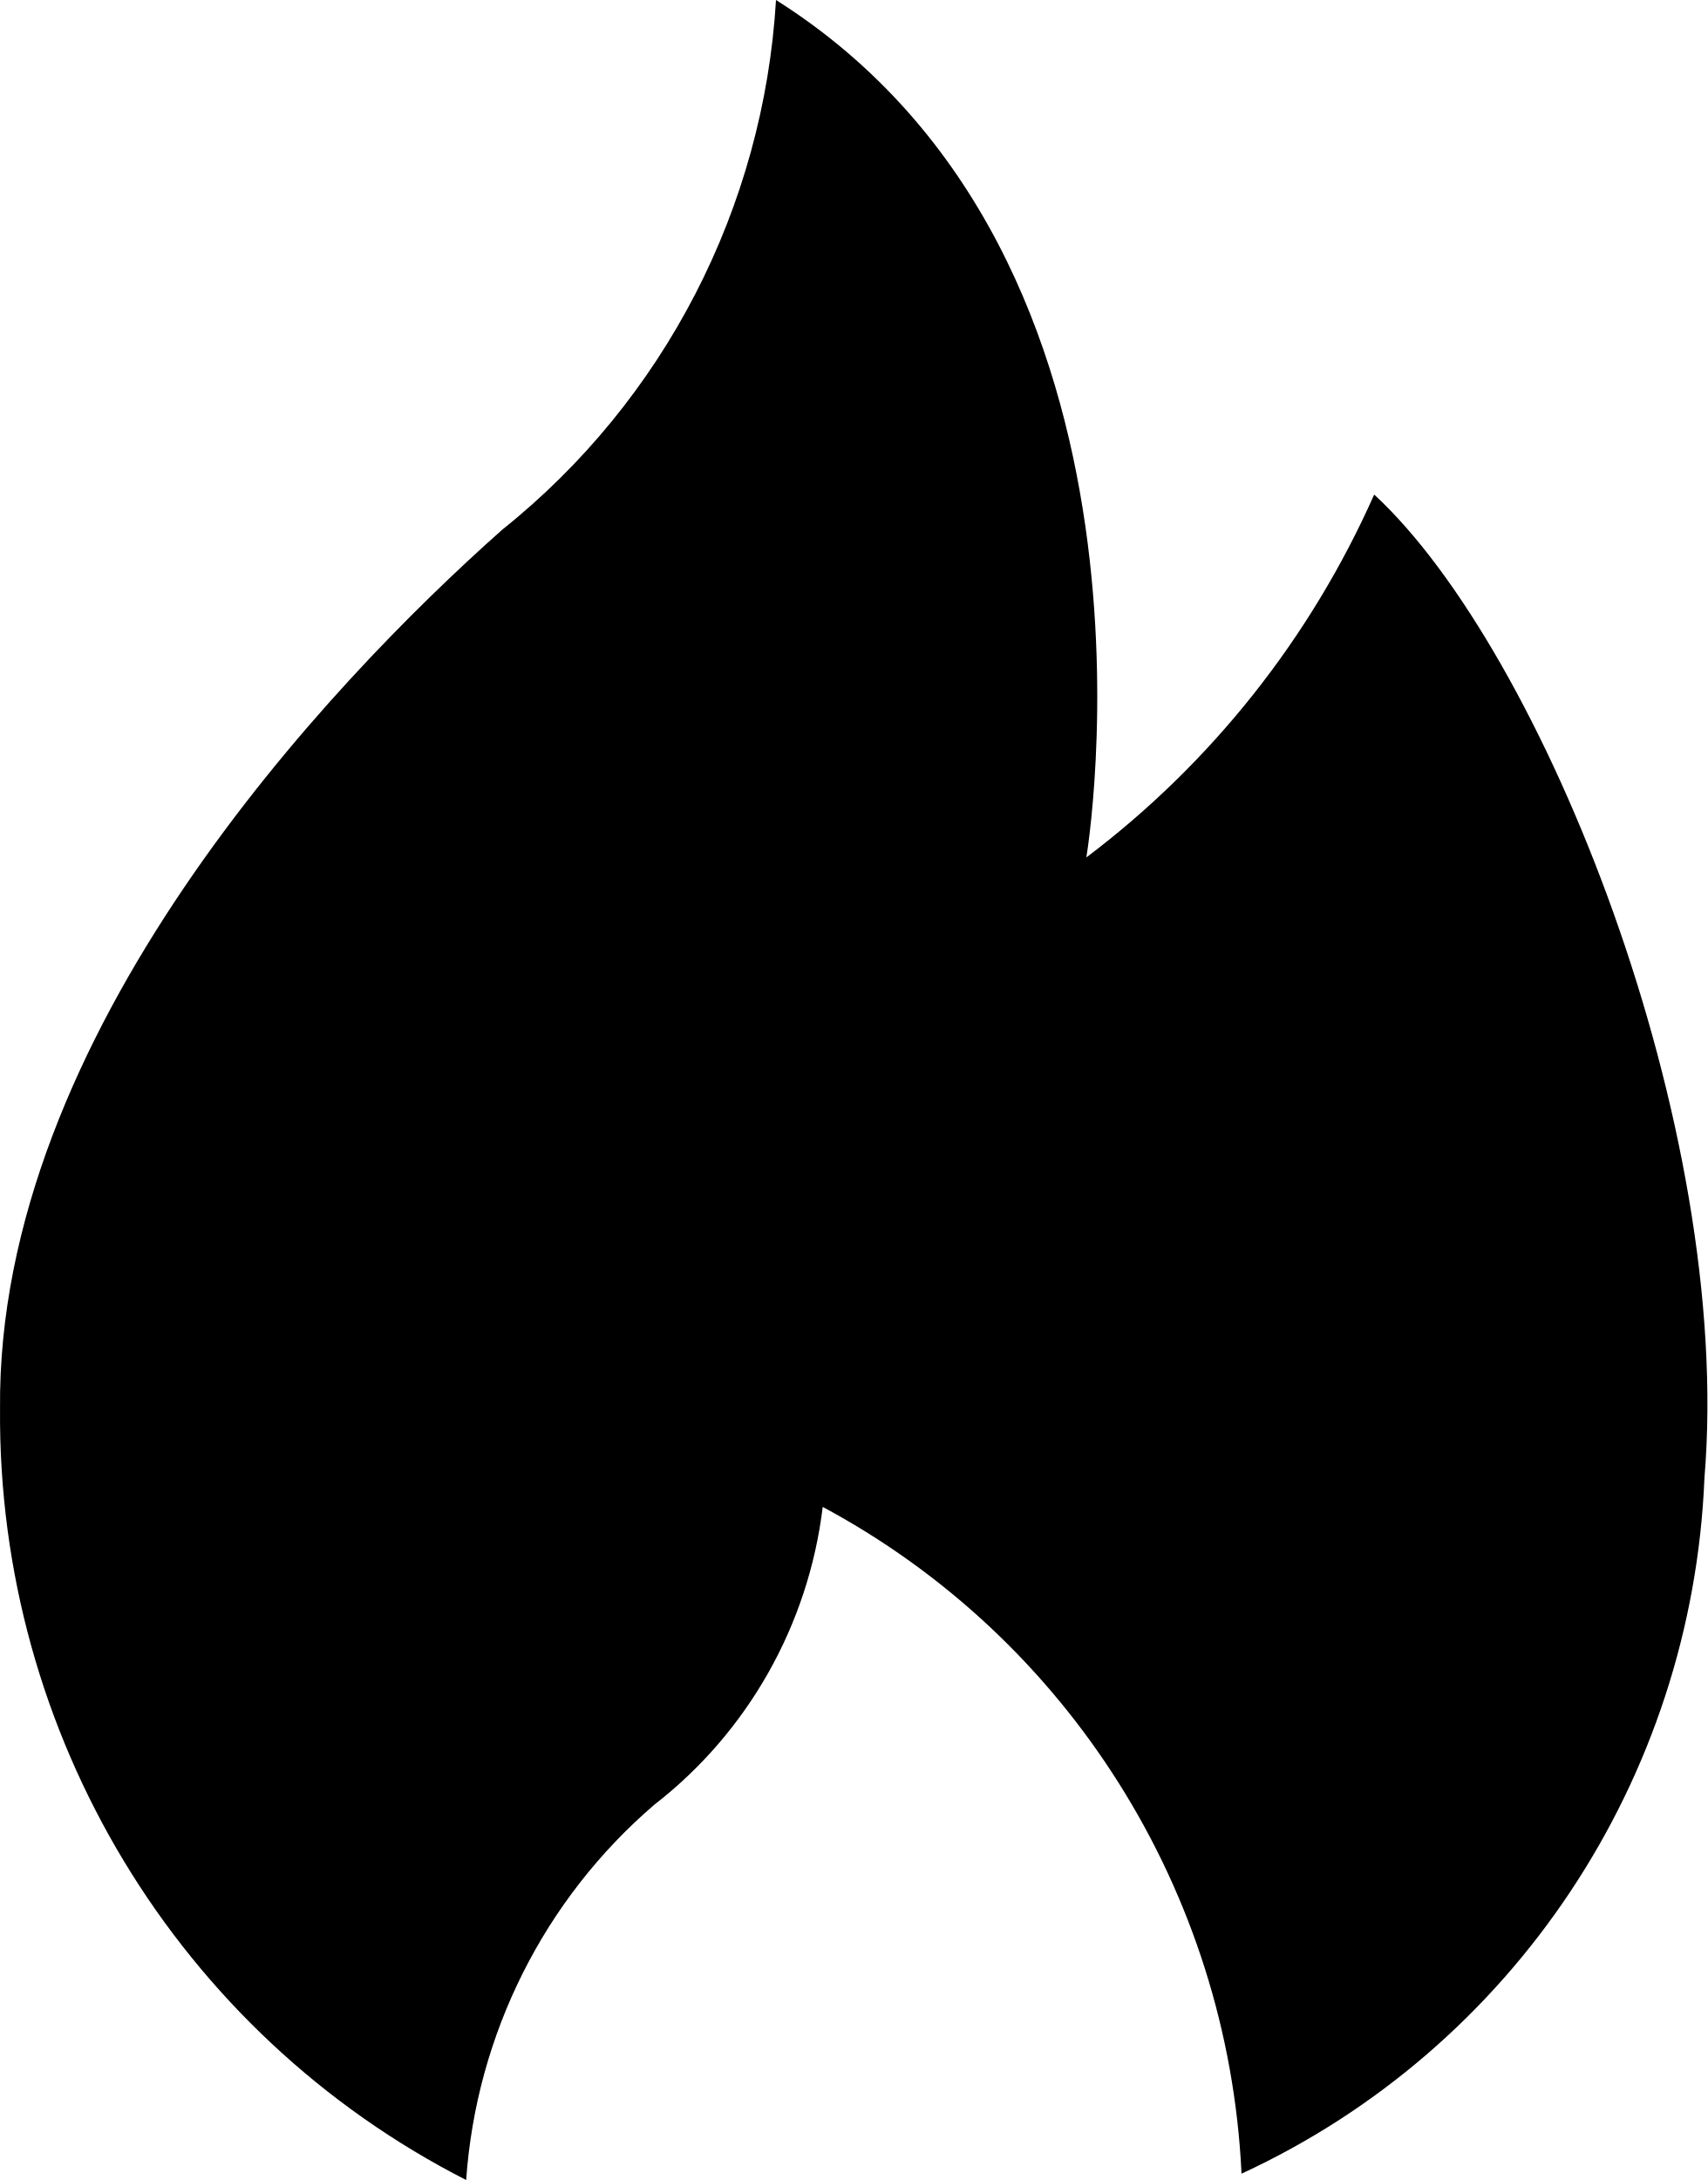
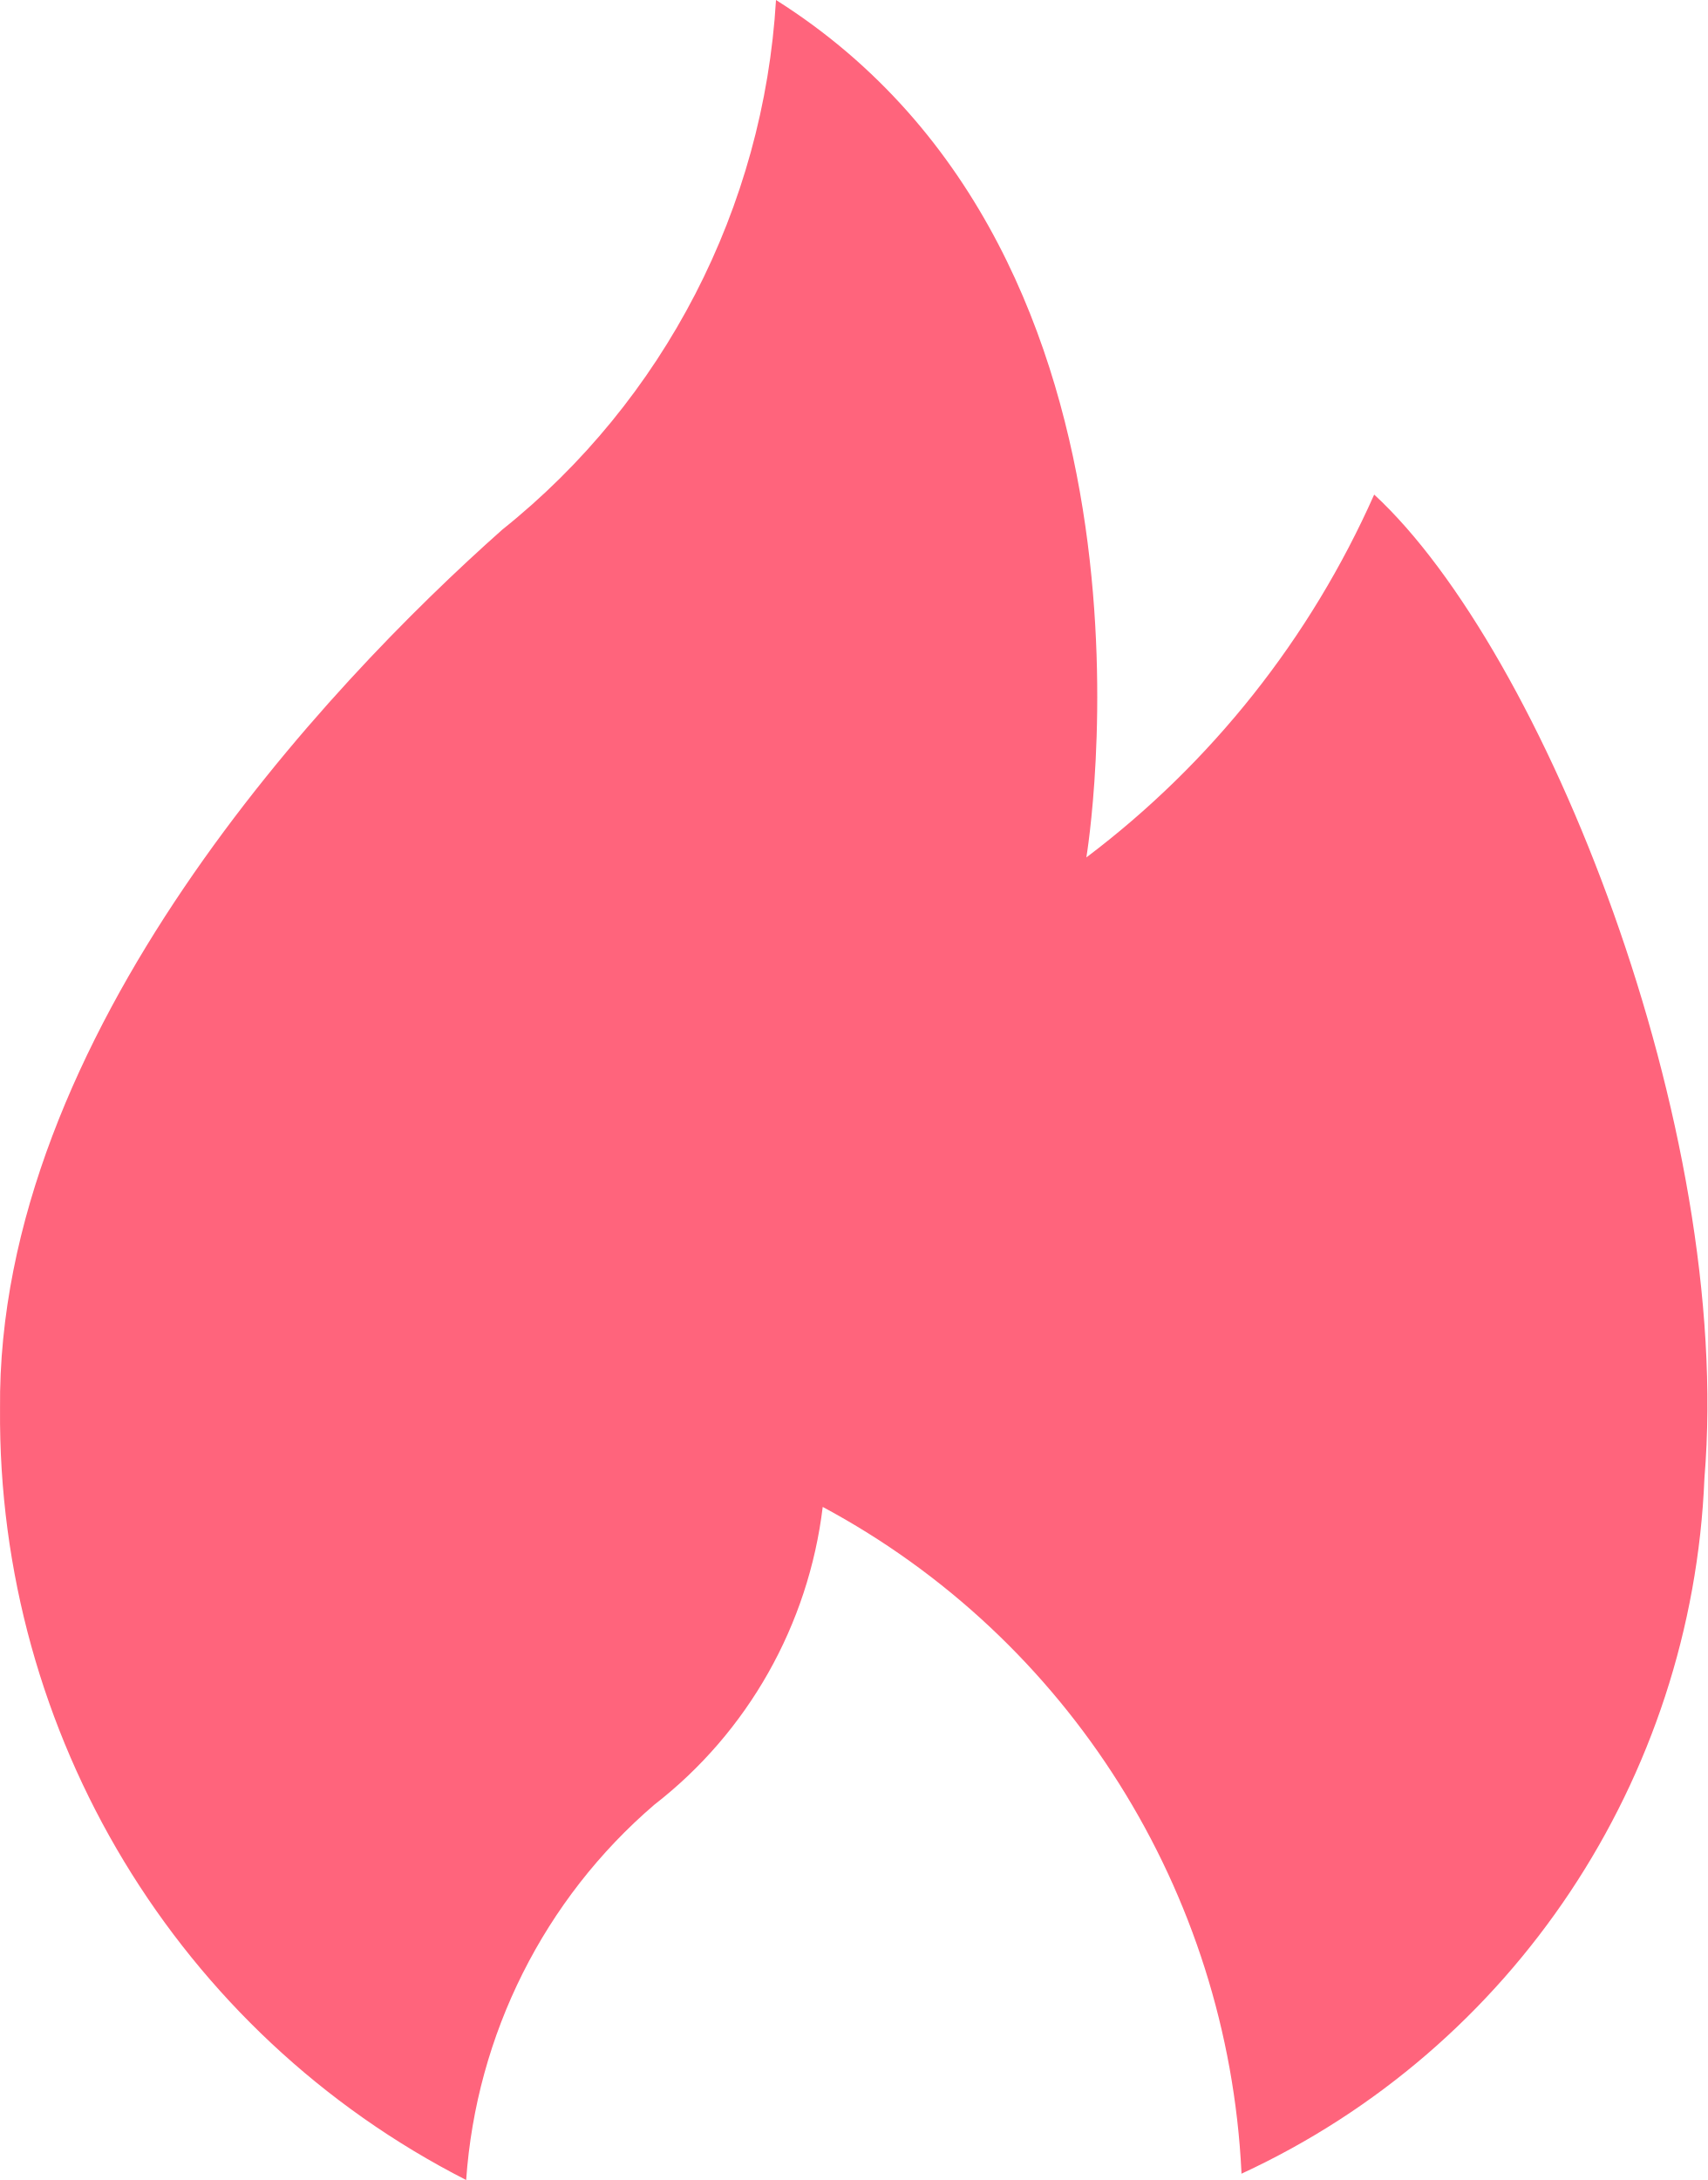
<svg xmlns="http://www.w3.org/2000/svg" style="isolation:isolate" viewBox="0 0 47 60" width="47pt" height="60pt">
  <defs>
    <clipPath id="_clipPath_QoNUmbiVNQ73ACP4SkmNcdE59h4K12V5">
      <rect x="0" y="0" width="47" height="60" />
    </clipPath>
  </defs>
  <g clip-path="url(#_clipPath_QoNUmbiVNQ73ACP4SkmNcdE59h4K12V5)">
-     <path d=" M 29.904 23.599 C 29.904 23.599 32.678 7.144 21.361 0 C 21.02 5.718 18.28 11.019 13.828 14.576 C 8.995 18.863 -0.096 28.5 0.001 38.775 C -0.07 47.735 4.902 55.96 12.832 60 C 13.112 55.994 14.98 52.27 18.014 49.669 C 20.585 47.675 22.255 44.722 22.647 41.475 C 29.416 45.104 33.794 52.056 34.173 59.779 L 34.173 59.827 C 41.654 56.371 46.579 48.973 46.918 40.68 C 47.721 31.028 42.479 17.903 37.827 13.612 C 36.071 17.567 33.344 21.004 29.904 23.599 Z " fill="rgb(0,0,0)" />
+     <path d=" M 29.904 23.599 C 29.904 23.599 32.678 7.144 21.361 0 C 21.02 5.718 18.28 11.019 13.828 14.576 C 8.995 18.863 -0.096 28.5 0.001 38.775 C -0.07 47.735 4.902 55.96 12.832 60 C 13.112 55.994 14.98 52.27 18.014 49.669 C 20.585 47.675 22.255 44.722 22.647 41.475 C 29.416 45.104 33.794 52.056 34.173 59.779 L 34.173 59.827 C 41.654 56.371 46.579 48.973 46.918 40.68 C 47.721 31.028 42.479 17.903 37.827 13.612 C 36.071 17.567 33.344 21.004 29.904 23.599 Z " fill="#ff647c" />
  </g>
</svg>
